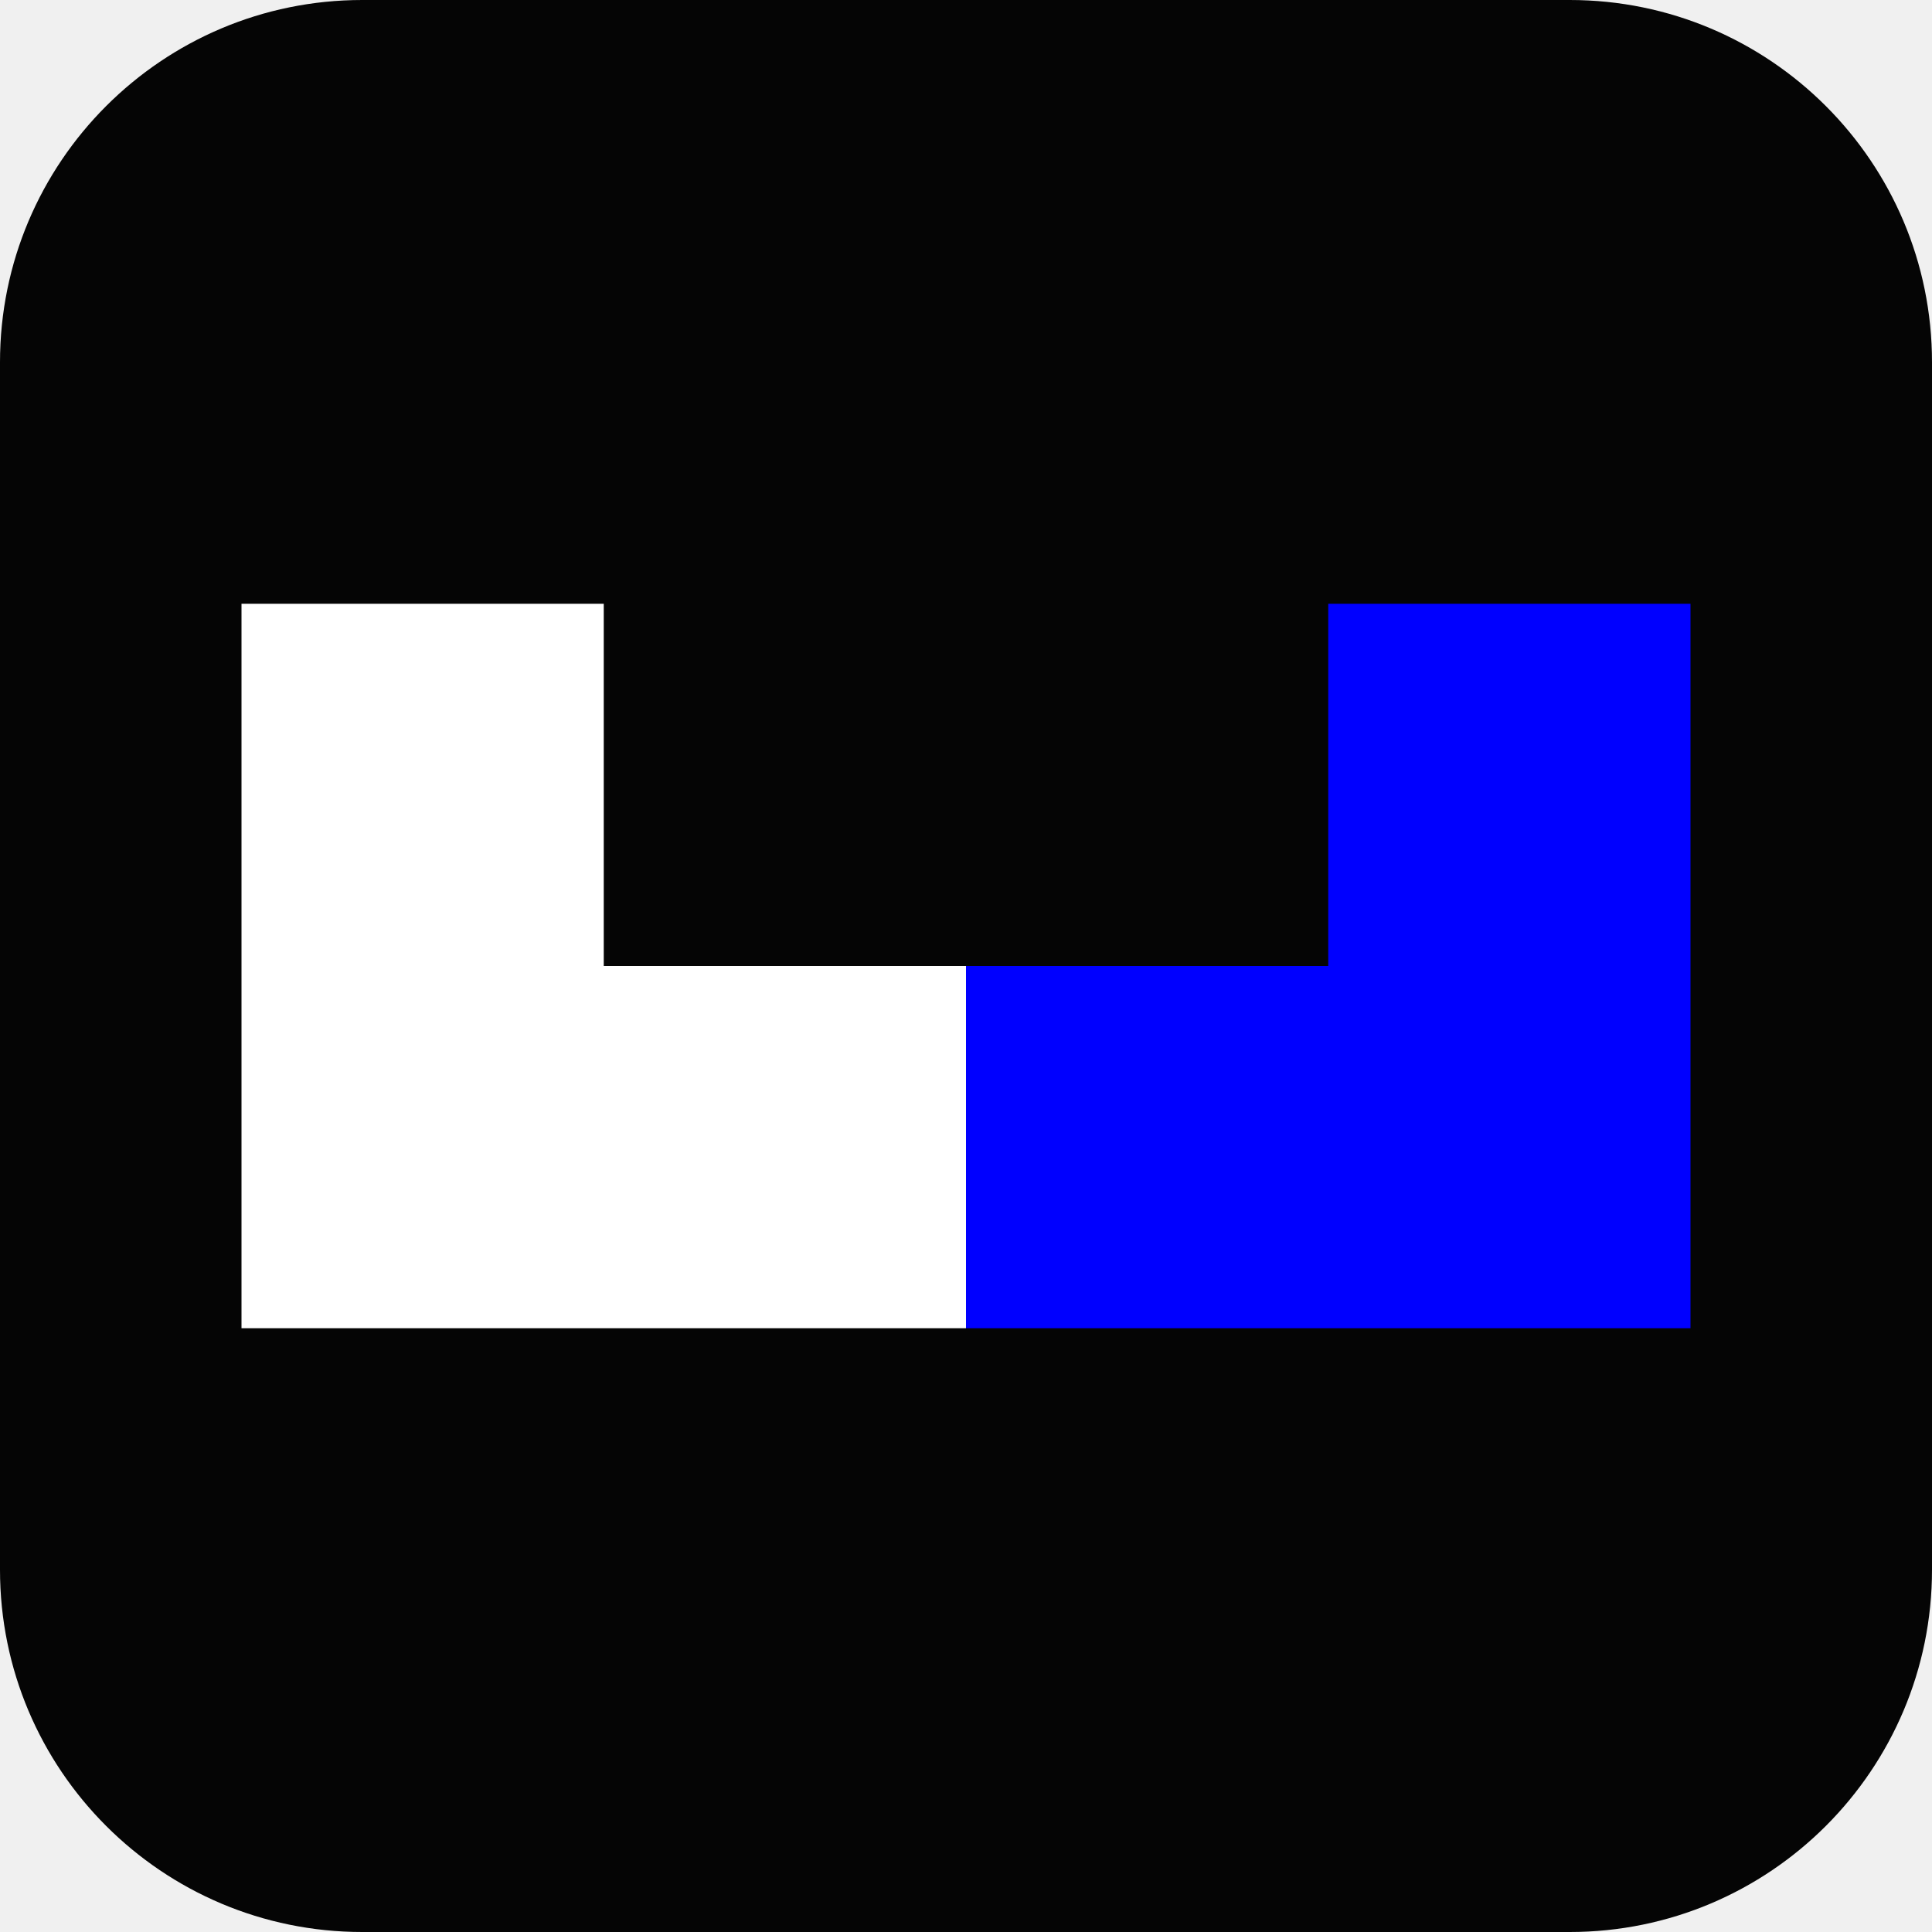
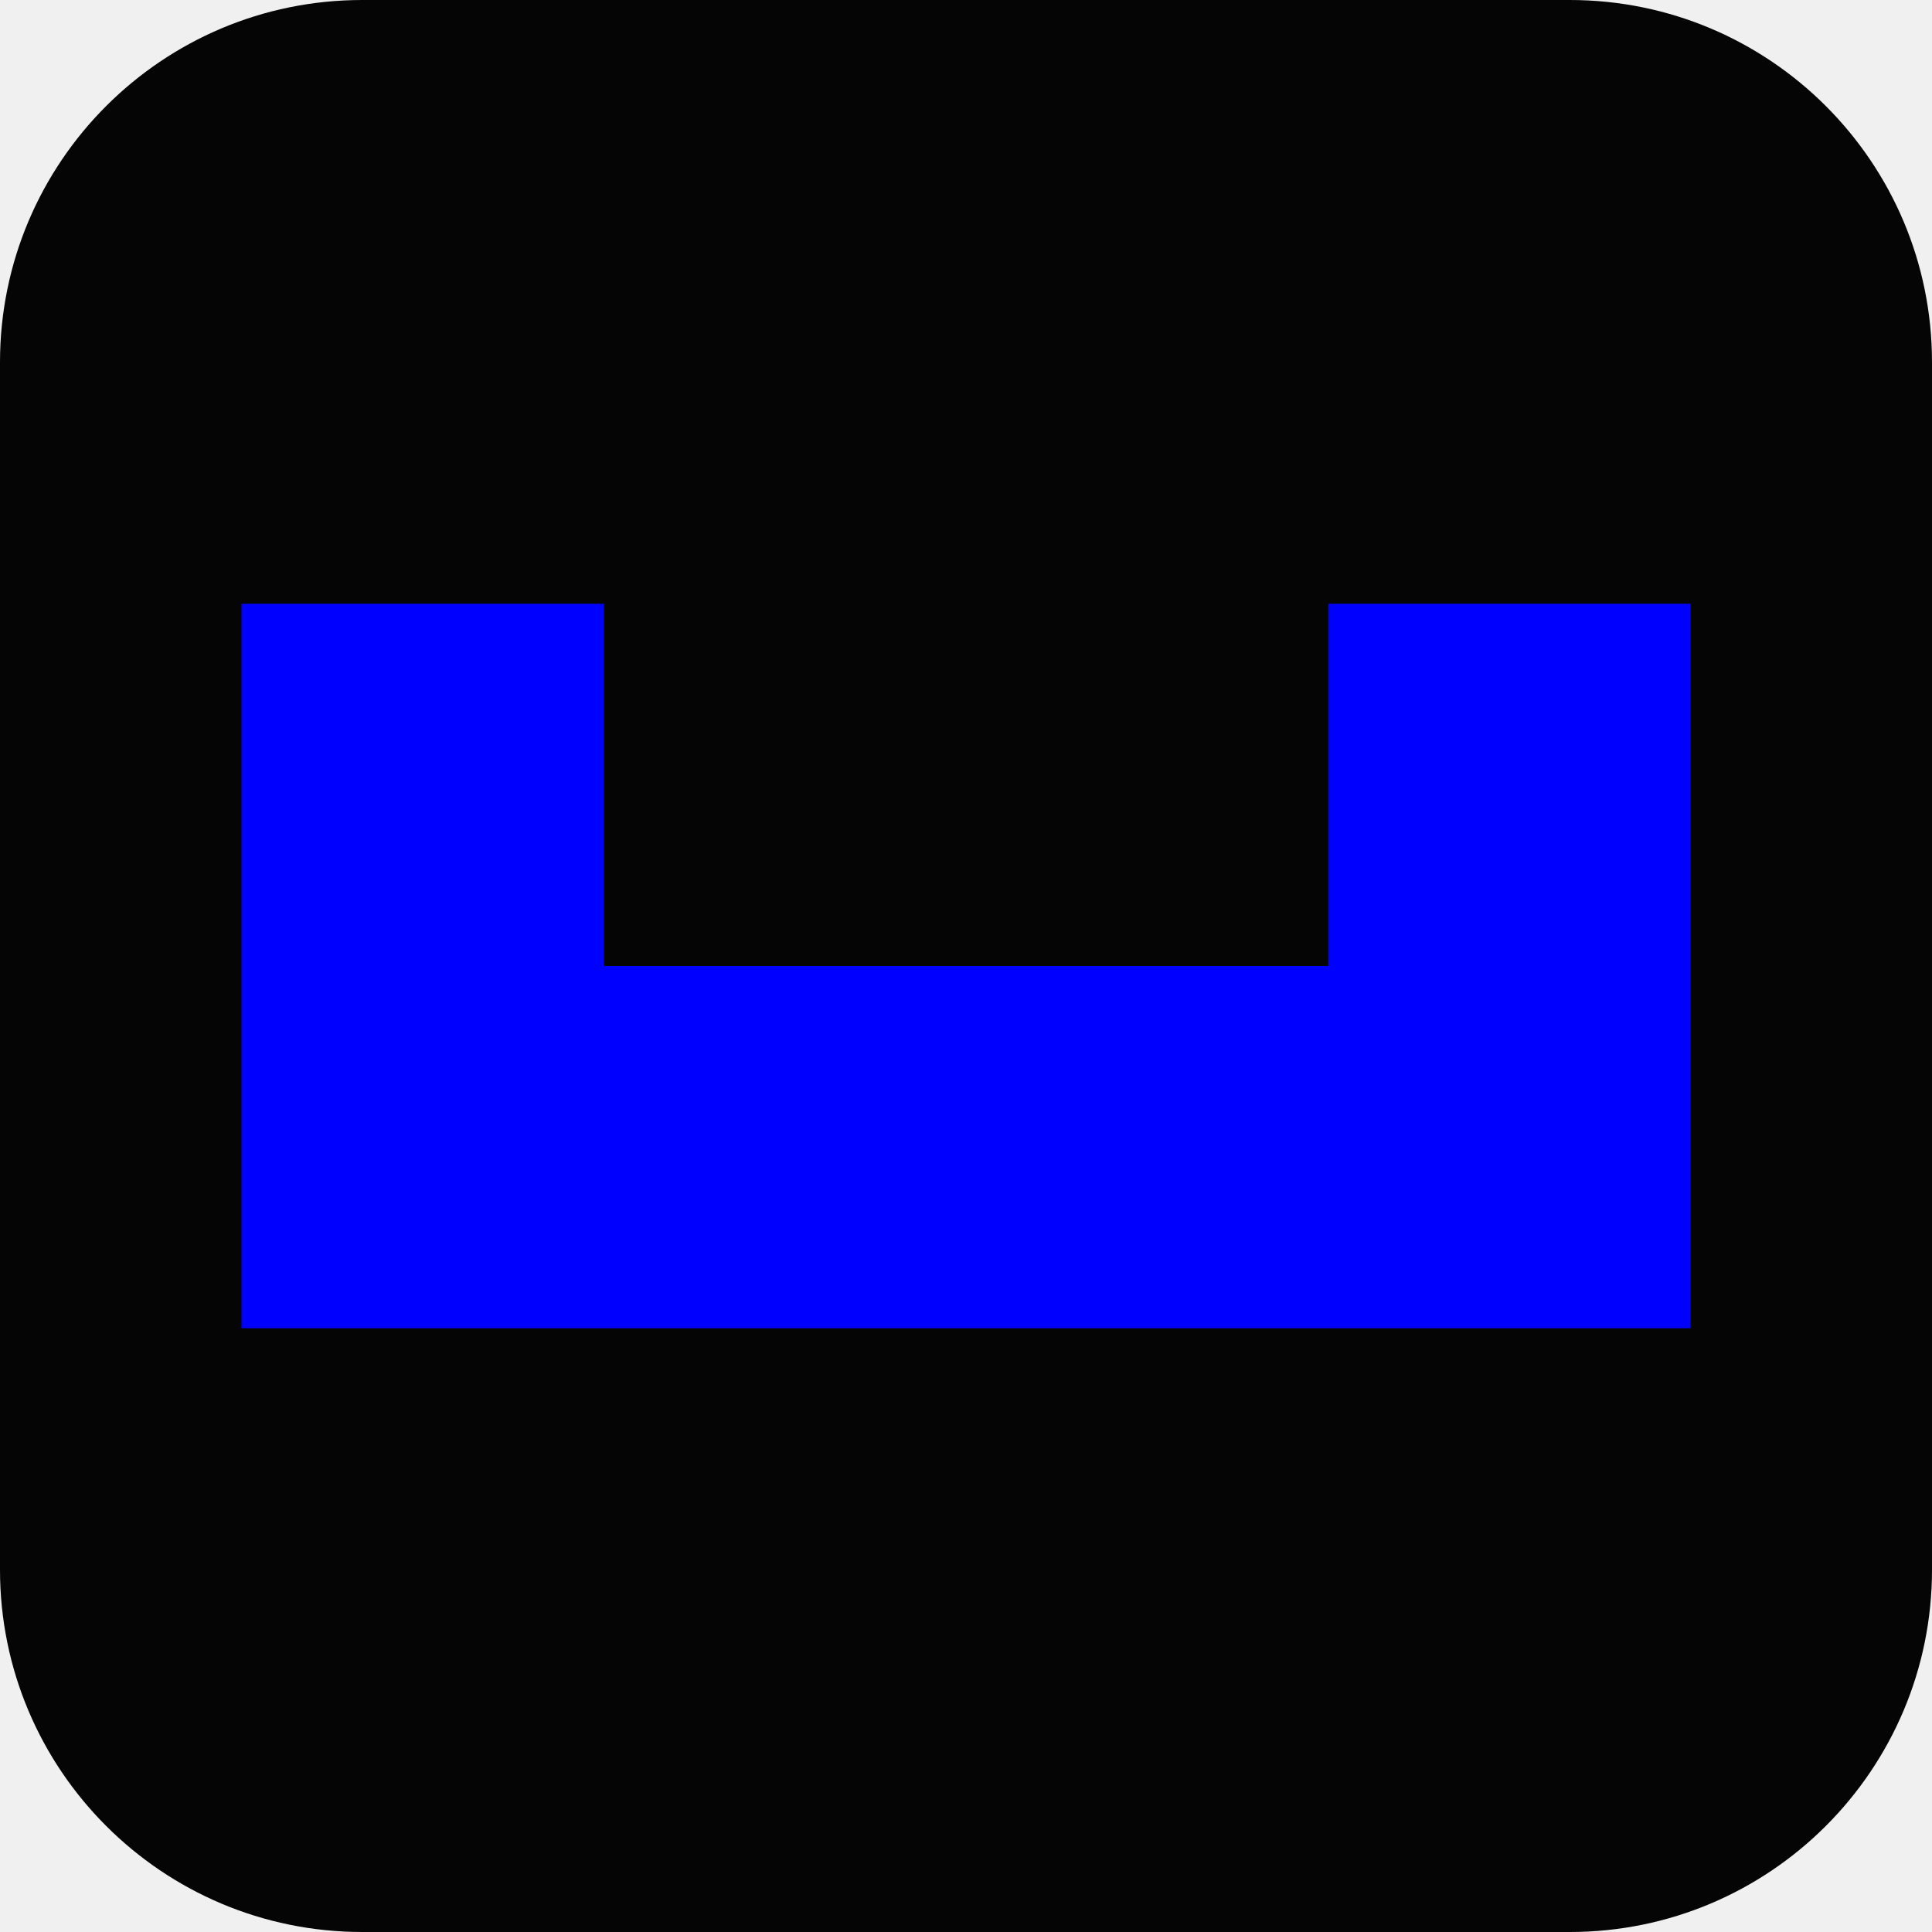
<svg xmlns="http://www.w3.org/2000/svg" viewBox="0 0 64 64">
  <rect width="64" height="64" rx="12" fill="#050505" />
-   <g fill="#ffffff">
+   <g fill="#0000ff">
    <rect x="8" y="20" width="12" height="12" />
    <rect x="8" y="32" width="24" height="12" />
-   </g>
-   <g fill="#0000ff">
    <rect x="44" y="20" width="12" height="12" />
    <rect x="32" y="32" width="24" height="12" />
  </g>
</svg>
